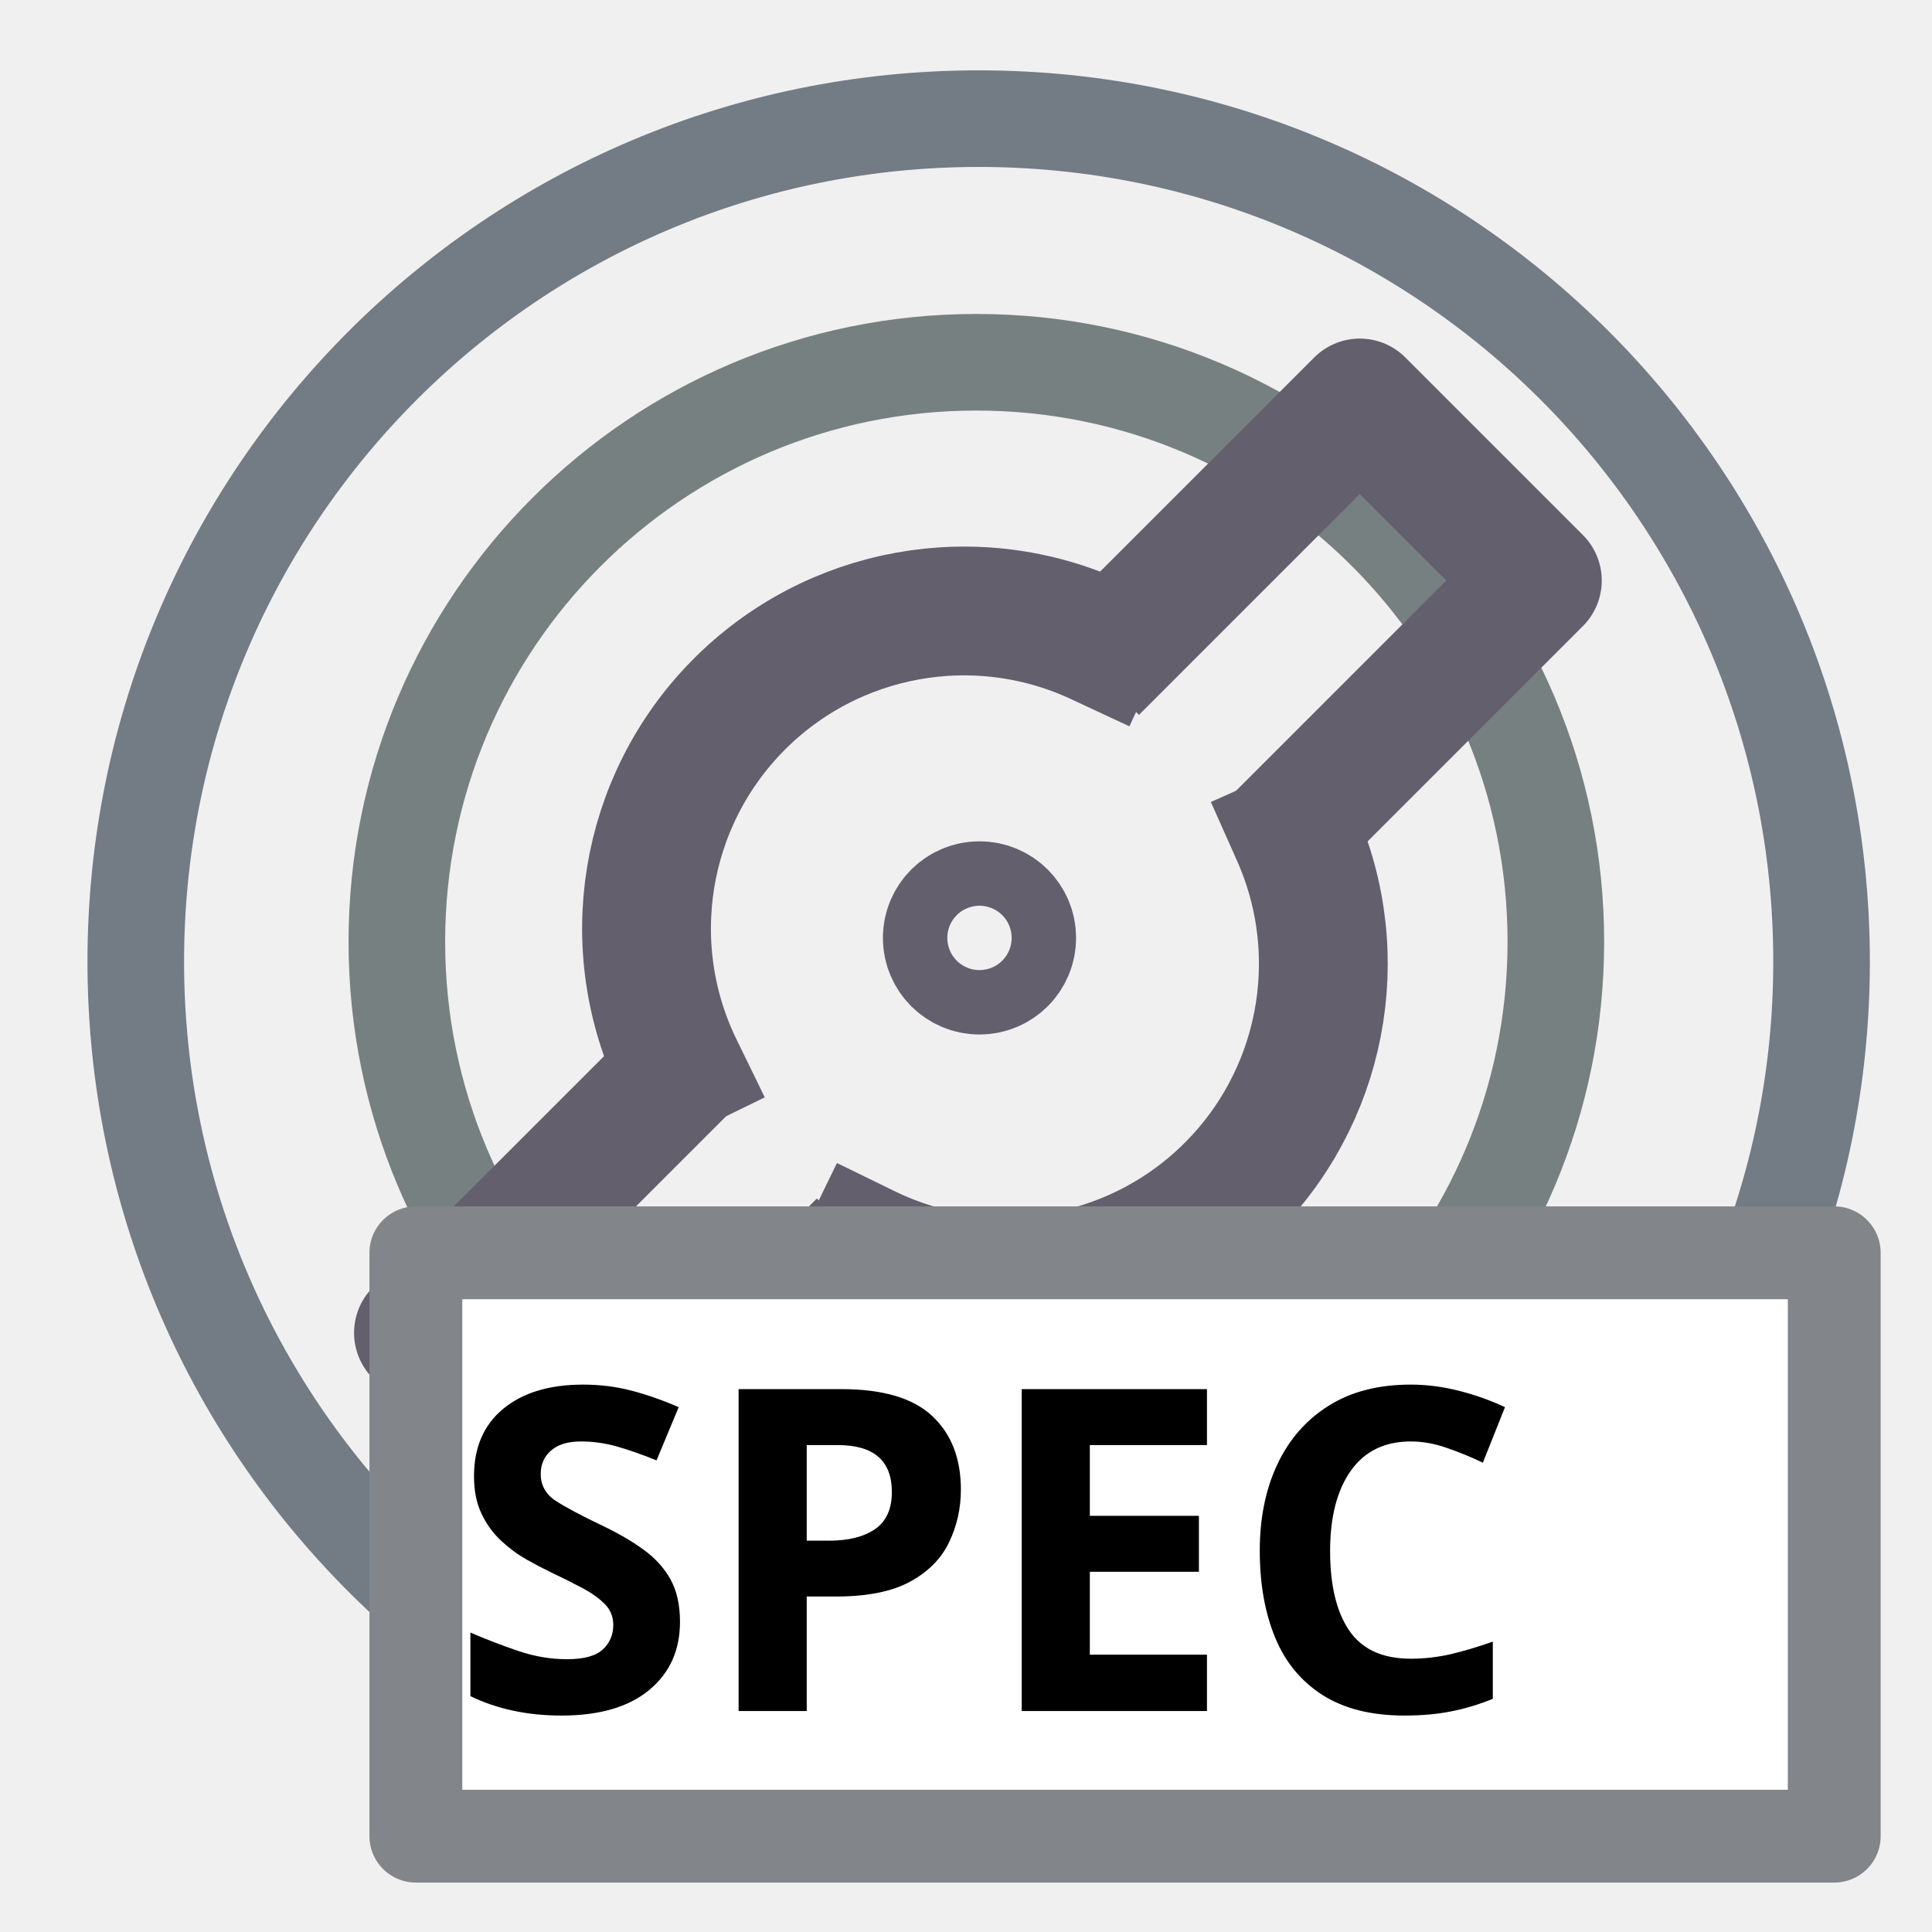
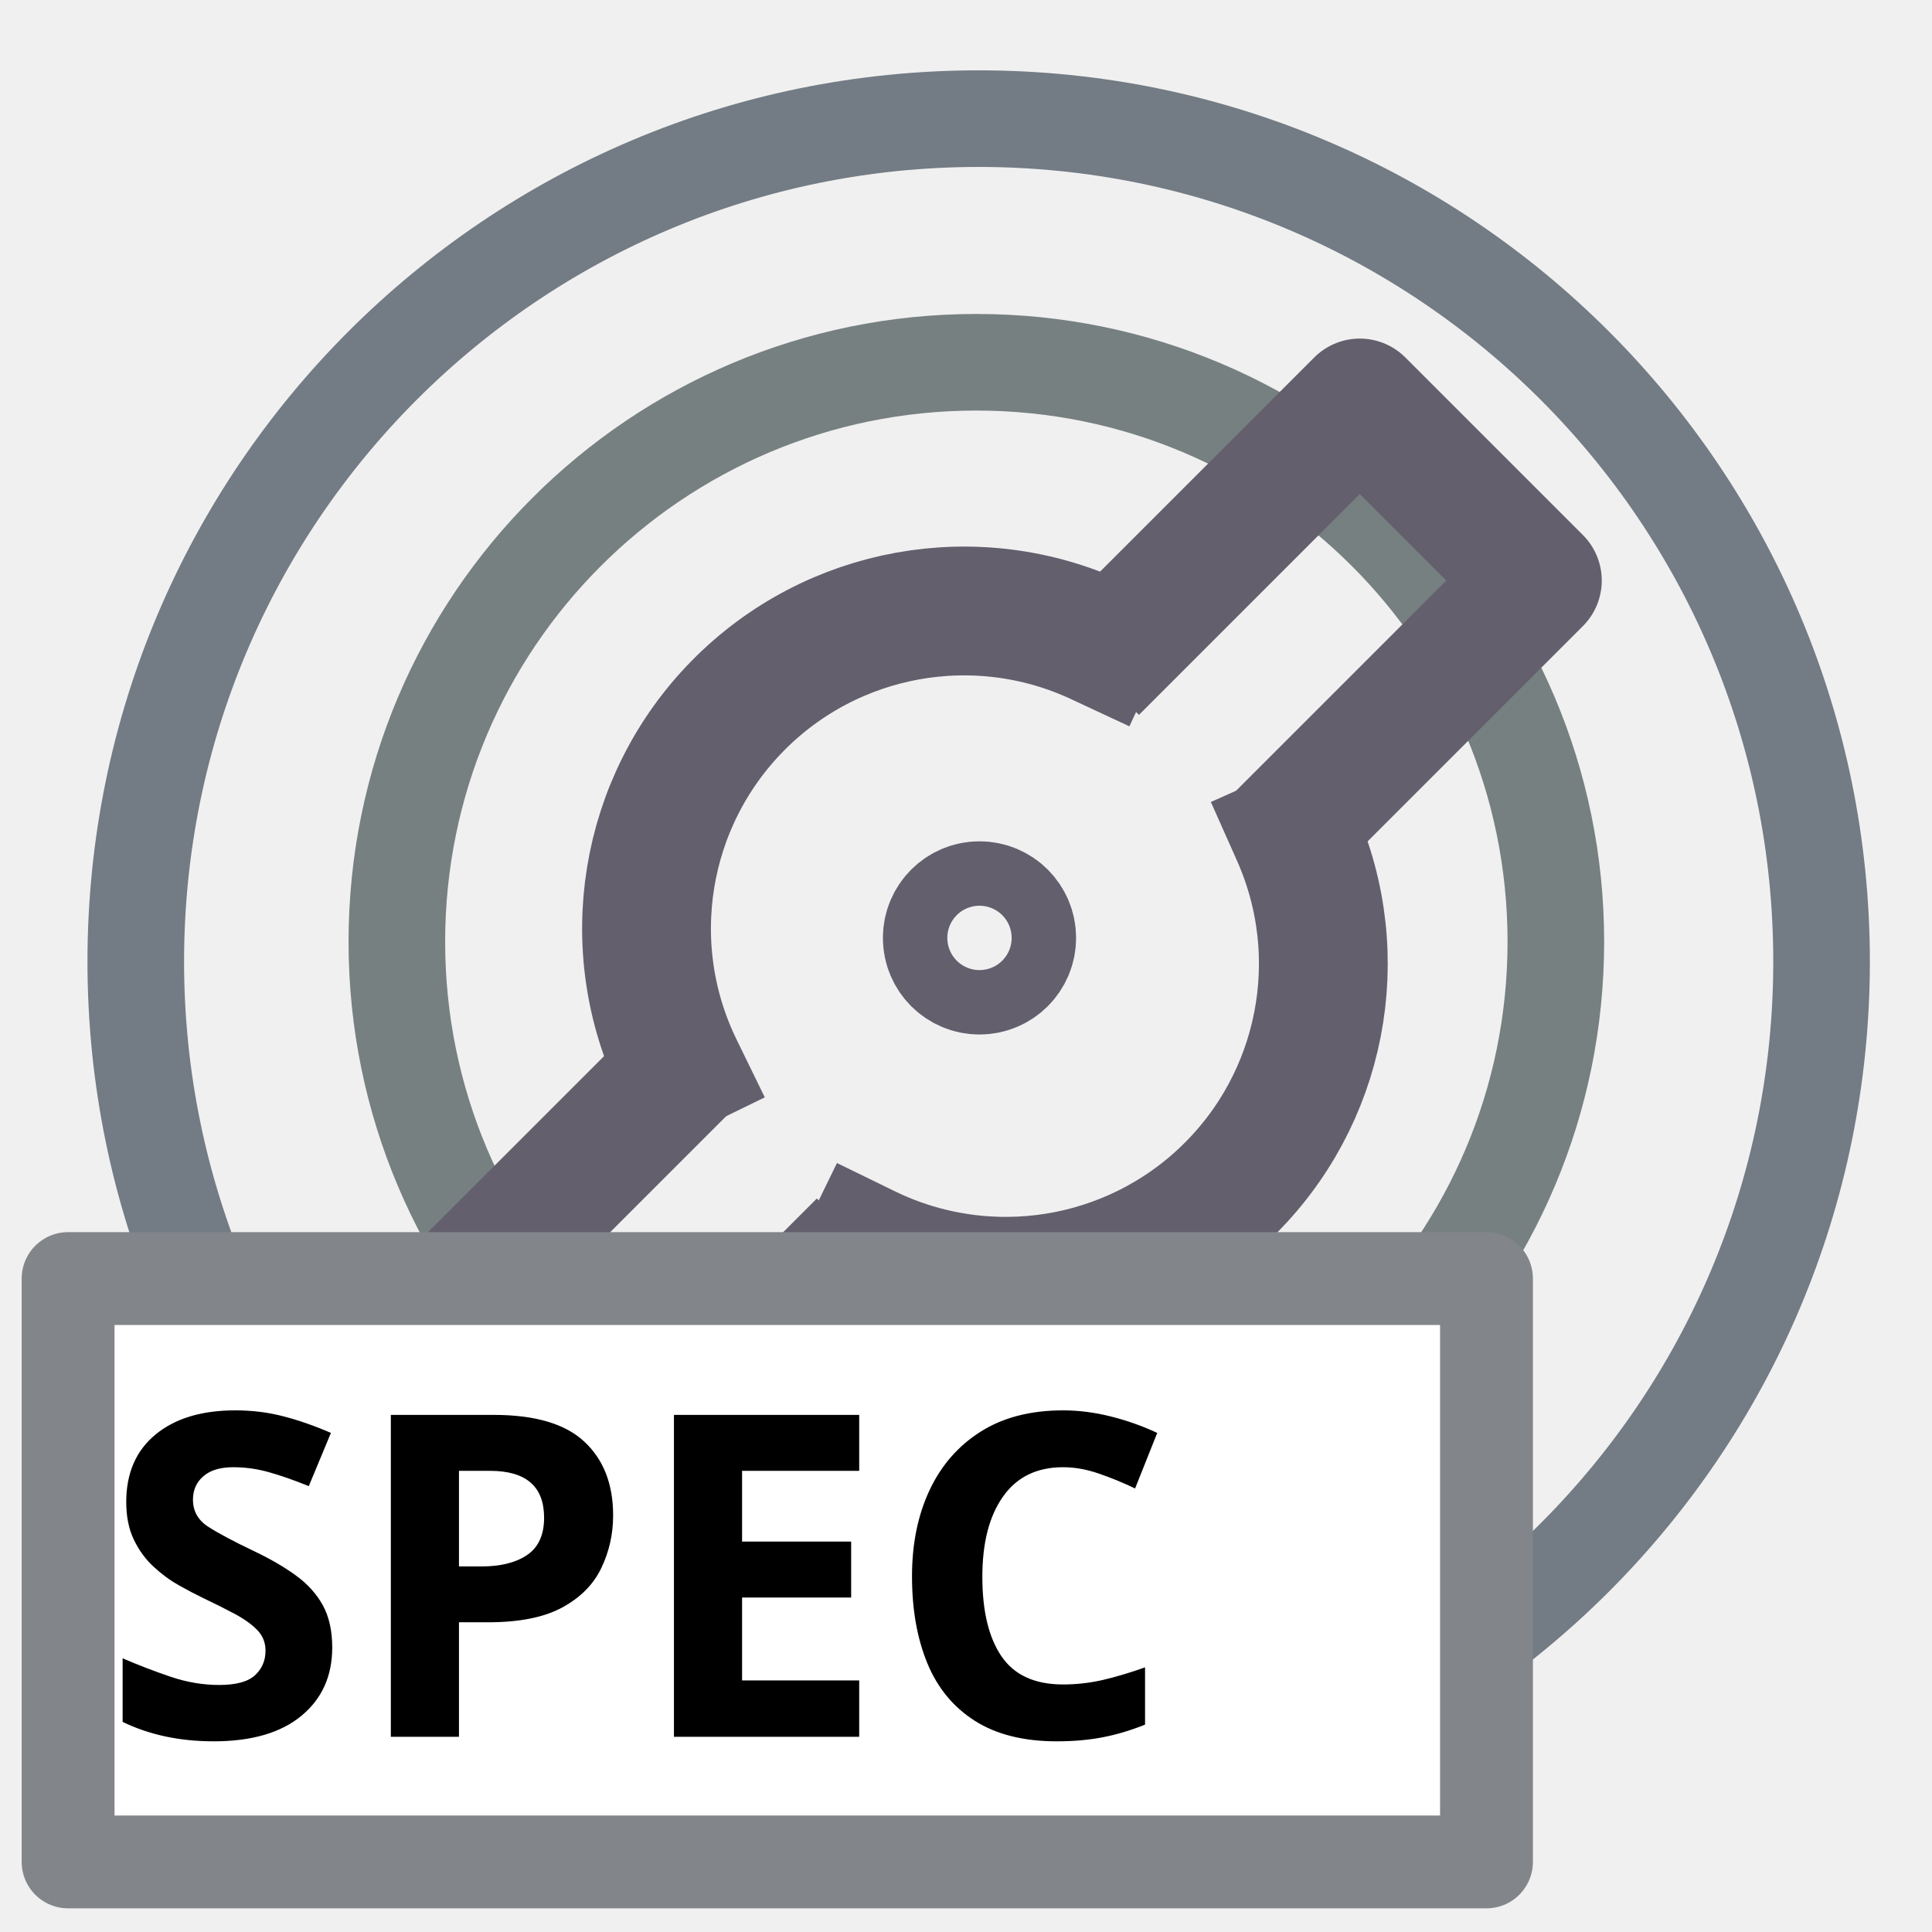
<svg xmlns="http://www.w3.org/2000/svg" version="1.0" width="300" height="300" id="svg2">
  <defs id="defs4">
    <marker orient="auto" refY="0.0" refX="0.0" id="Arrow2Lend" style="overflow:visible;">
      <path id="path4632" style="fill-rule:evenodd;stroke-width:0.625;stroke-linejoin:round;stroke:#000000;stroke-opacity:1;fill:#000000;fill-opacity:1" d="M 8.719,4.034 L -2.207,0.016 L 8.719,-4.002 C 6.973,-1.63 6.983,1.616 8.719,4.034 z " transform="scale(1.1) rotate(180) translate(1,0)" />
    </marker>
    <marker orient="auto" refY="0.0" refX="0.0" id="marker10332" style="overflow:visible;">
      <path id="path10334" d="M 0.0,0.0 L 5.0,-5.0 L -12.5,0.0 L 5.0,5.0 L 0.0,0.0 z " style="fill-rule:evenodd;stroke:#000000;stroke-width:1pt;stroke-opacity:1;fill:#000000;fill-opacity:1" transform="scale(0.8) rotate(180) translate(12.5,0)" />
    </marker>
    <marker orient="auto" refY="0.0" refX="0.0" id="Arrow1Lend" style="overflow:visible;">
      <path id="path4614" d="M 0.0,0.0 L 5.0,-5.0 L -12.5,0.0 L 5.0,5.0 L 0.0,0.0 z " style="fill-rule:evenodd;stroke:#000000;stroke-width:1pt;stroke-opacity:1;fill:#000000;fill-opacity:1" transform="scale(0.8) rotate(180) translate(12.5,0)" />
    </marker>
    <marker orient="auto" refY="0.0" refX="0.0" id="marker4987" style="overflow:visible">
      <path id="path4989" d="M 0.0,0.0 L 5.0,-5.0 L -12.5,0.0 L 5.0,5.0 L 0.0,0.0 z " style="fill-rule:evenodd;stroke:#000000;stroke-width:1pt;stroke-opacity:1;fill:#000000;fill-opacity:1" transform="scale(0.8) translate(12.5,0)" />
    </marker>
    <marker orient="auto" refY="0.0" refX="0.0" id="Arrow1Lstart" style="overflow:visible">
      <path id="path4611" d="M 0.0,0.0 L 5.0,-5.0 L -12.5,0.0 L 5.0,5.0 L 0.0,0.0 z " style="fill-rule:evenodd;stroke:#000000;stroke-width:1pt;stroke-opacity:1;fill:#000000;fill-opacity:1" transform="scale(0.8) translate(12.5,0)" />
    </marker>
    <marker orient="auto" refY="0" refX="0" id="Arrow1Lend-3" style="overflow:visible">
      <path id="path4614-5" d="M 0,0 5,-5 -12.5,0 5,5 0,0 Z" style="fill:#000000;fill-opacity:1;fill-rule:evenodd;stroke:#000000;stroke-width:1pt;stroke-opacity:1" transform="matrix(-0.8,0,0,-0.8,-10,0)" />
    </marker>
    <marker orient="auto" refY="0" refX="0" id="Arrow2Lend-2" style="overflow:visible">
      <path id="path4632-9" style="fill:#000000;fill-opacity:1;fill-rule:evenodd;stroke:#000000;stroke-width:0.625;stroke-linejoin:round;stroke-opacity:1" d="M 8.719,4.034 -2.207,0.016 8.719,-4.002 c -1.745,2.372 -1.735,5.617 -6e-7,8.035 z" transform="matrix(-1.1,0,0,-1.1,-1.1,0)" />
    </marker>
    <marker orient="auto" refY="0" refX="0" id="Arrow2Lend-27" style="overflow:visible">
      <path id="path4632-0" style="fill:#919295;fill-opacity:1;fill-rule:evenodd;stroke:#919295;stroke-width:0.625;stroke-linejoin:round;stroke-opacity:1" d="M 8.719,4.034 -2.207,0.016 8.719,-4.002 c -1.745,2.372 -1.735,5.617 -6e-7,8.035 z" transform="matrix(-1.1,0,0,-1.1,-1.1,0)" />
    </marker>
    <marker orient="auto" refY="0" refX="0" id="Arrow2Lend-2-9" style="overflow:visible">
      <path id="path4632-9-3" style="fill:#919295;fill-opacity:1;fill-rule:evenodd;stroke:#919295;stroke-width:0.625;stroke-linejoin:round;stroke-opacity:1" d="M 8.719,4.034 -2.207,0.016 8.719,-4.002 c -1.745,2.372 -1.735,5.617 -6e-7,8.035 z" transform="matrix(-1.1,0,0,-1.1,-1.1,0)" />
    </marker>
    <marker orient="auto" refY="0" refX="0" id="Arrow2Lend-3" style="overflow:visible">
      <path id="path4632-6" style="fill:#000000;fill-opacity:1;fill-rule:evenodd;stroke:#000000;stroke-width:0.625;stroke-linejoin:round;stroke-opacity:1" d="M 8.719,4.034 -2.207,0.016 8.719,-4.002 c -1.745,2.372 -1.735,5.617 -6e-7,8.035 z" transform="matrix(-1.1,0,0,-1.1,-1.1,0)" />
    </marker>
  </defs>
  <g id="g3338" transform="translate(1.303346,15.11001)">
    <circle style="opacity:1;fill:none;fill-opacity:0;stroke:#778080;stroke-width:15;stroke-linecap:square;stroke-linejoin:round;stroke-miterlimit:4;stroke-dasharray:none;stroke-dashoffset:0;stroke-opacity:1" id="path4401-2" cx="150.304" cy="131.126" r="89.984" />
    <g id="g4249-5" transform="matrix(0.8941677,0,0,0.9097504,214.6937,155.4452)" style="fill:#838981;fill-opacity:1;stroke:#7d7c7c;stroke-opacity:1" />
    <g id="g4368" transform="matrix(0.6893295,0,0,0.6893295,48.19329,39.88586)" style="stroke-width:29.014;stroke-miterlimit:4;stroke-dasharray:none;stroke:#635f6d;stroke-opacity:1">
      <path d="M 81.073,160.73 A 71.525,71.525 0 0 1 94.344,79.243 71.525,71.525 0 0 1 175.587,64.552" id="path4295" style="opacity:1;fill:none;fill-opacity:0;stroke:#635f6d;stroke-width:29.014;stroke-linecap:square;stroke-linejoin:miter;stroke-miterlimit:4;stroke-dasharray:none;stroke-dashoffset:0;stroke-opacity:1" />
      <path id="path4314" d="m 174.503,70.994 60,-60 40,40 -60,60" style="fill:none;fill-rule:evenodd;stroke:#635f6d;stroke-width:29.014;stroke-linecap:butt;stroke-linejoin:round;stroke-miterlimit:4;stroke-dasharray:none;stroke-opacity:1" />
      <path id="path4314-7" d="m 122.461,200.452 -60,60 -40,-40 60,-60" style="fill:none;fill-rule:evenodd;stroke:#635f6d;stroke-width:29.014;stroke-linecap:butt;stroke-linejoin:round;stroke-miterlimit:4;stroke-dasharray:none;stroke-opacity:1" />
      <path transform="scale(-1,-1)" d="m -220.108,-108.224 a 71.525,71.525 0 0 1 15.656,-80.543 71.525,71.525 0 0 1 81.04,-12.836" id="path4295-0" style="opacity:1;fill:none;fill-opacity:0;stroke:#635f6d;stroke-width:29.014;stroke-linecap:square;stroke-linejoin:miter;stroke-miterlimit:4;stroke-dasharray:none;stroke-dashoffset:0;stroke-opacity:1" />
    </g>
    <circle style="opacity:1;fill:none;fill-opacity:0;stroke:#737b84;stroke-width:15;stroke-linecap:square;stroke-linejoin:round;stroke-miterlimit:4;stroke-dasharray:none;stroke-dashoffset:0;stroke-opacity:1" id="path4401" cx="150.664" cy="134.198" r="130.885" />
    <circle style="opacity:1;fill:none;fill-opacity:0;stroke:#635f6d;stroke-width:20;stroke-linecap:square;stroke-linejoin:round;stroke-miterlimit:4;stroke-dasharray:none;stroke-dashoffset:0;stroke-opacity:1" id="path4405" cx="150.791" cy="130.528" r="5" />
-     <rect style="opacity:1;fill:#ffffff;fill-opacity:1;stroke:#82858a;stroke-width:14.416;stroke-linecap:square;stroke-linejoin:round;stroke-miterlimit:4;stroke-dasharray:none;stroke-dashoffset:0;stroke-opacity:1" id="rect4445" width="220.245" height="90.584" x="63.271" y="179.423" />
-     <text xml:space="preserve" style="font-style:normal;font-variant:normal;font-weight:bold;font-stretch:normal;font-size:70px;line-height:125%;font-family:sans-serif;-inkscape-font-specification:'sans-serif Bold';letter-spacing:0px;word-spacing:0px;fill:#000000;fill-opacity:1;stroke:none;stroke-width:1px;stroke-linecap:butt;stroke-linejoin:miter;stroke-opacity:1" x="68.52" y="250.579" id="text4422">
-       <tspan id="tspan4424" x="68.52" y="250.579">SPEC</tspan>
+     <rect style="opacity:1;fill:#ffffff;fill-opacity:1;stroke:#82858a;stroke-width:14.416;stroke-linecap:square;stroke-linejoin:round;stroke-miterlimit:4;stroke-dasharray:none;stroke-dashoffset:0;stroke-opacity:1" id="rect4445" width="220.245" height="90.584" x="9.271" y="183.423" />
+     <text xml:space="preserve" style="font-style:normal;font-variant:normal;font-weight:bold;font-stretch:normal;font-size:70px;line-height:125%;font-family:sans-serif;-inkscape-font-specification:'sans-serif Bold';letter-spacing:0px;word-spacing:0px;fill:#000000;fill-opacity:1;stroke:none;stroke-width:1px;stroke-linecap:butt;stroke-linejoin:miter;stroke-opacity:1" x="14.52" y="254.579" id="text4422">
+       <tspan id="tspan4424" x="14.52" y="254.579">SPEC</tspan>
    </text>
  </g>
</svg>
